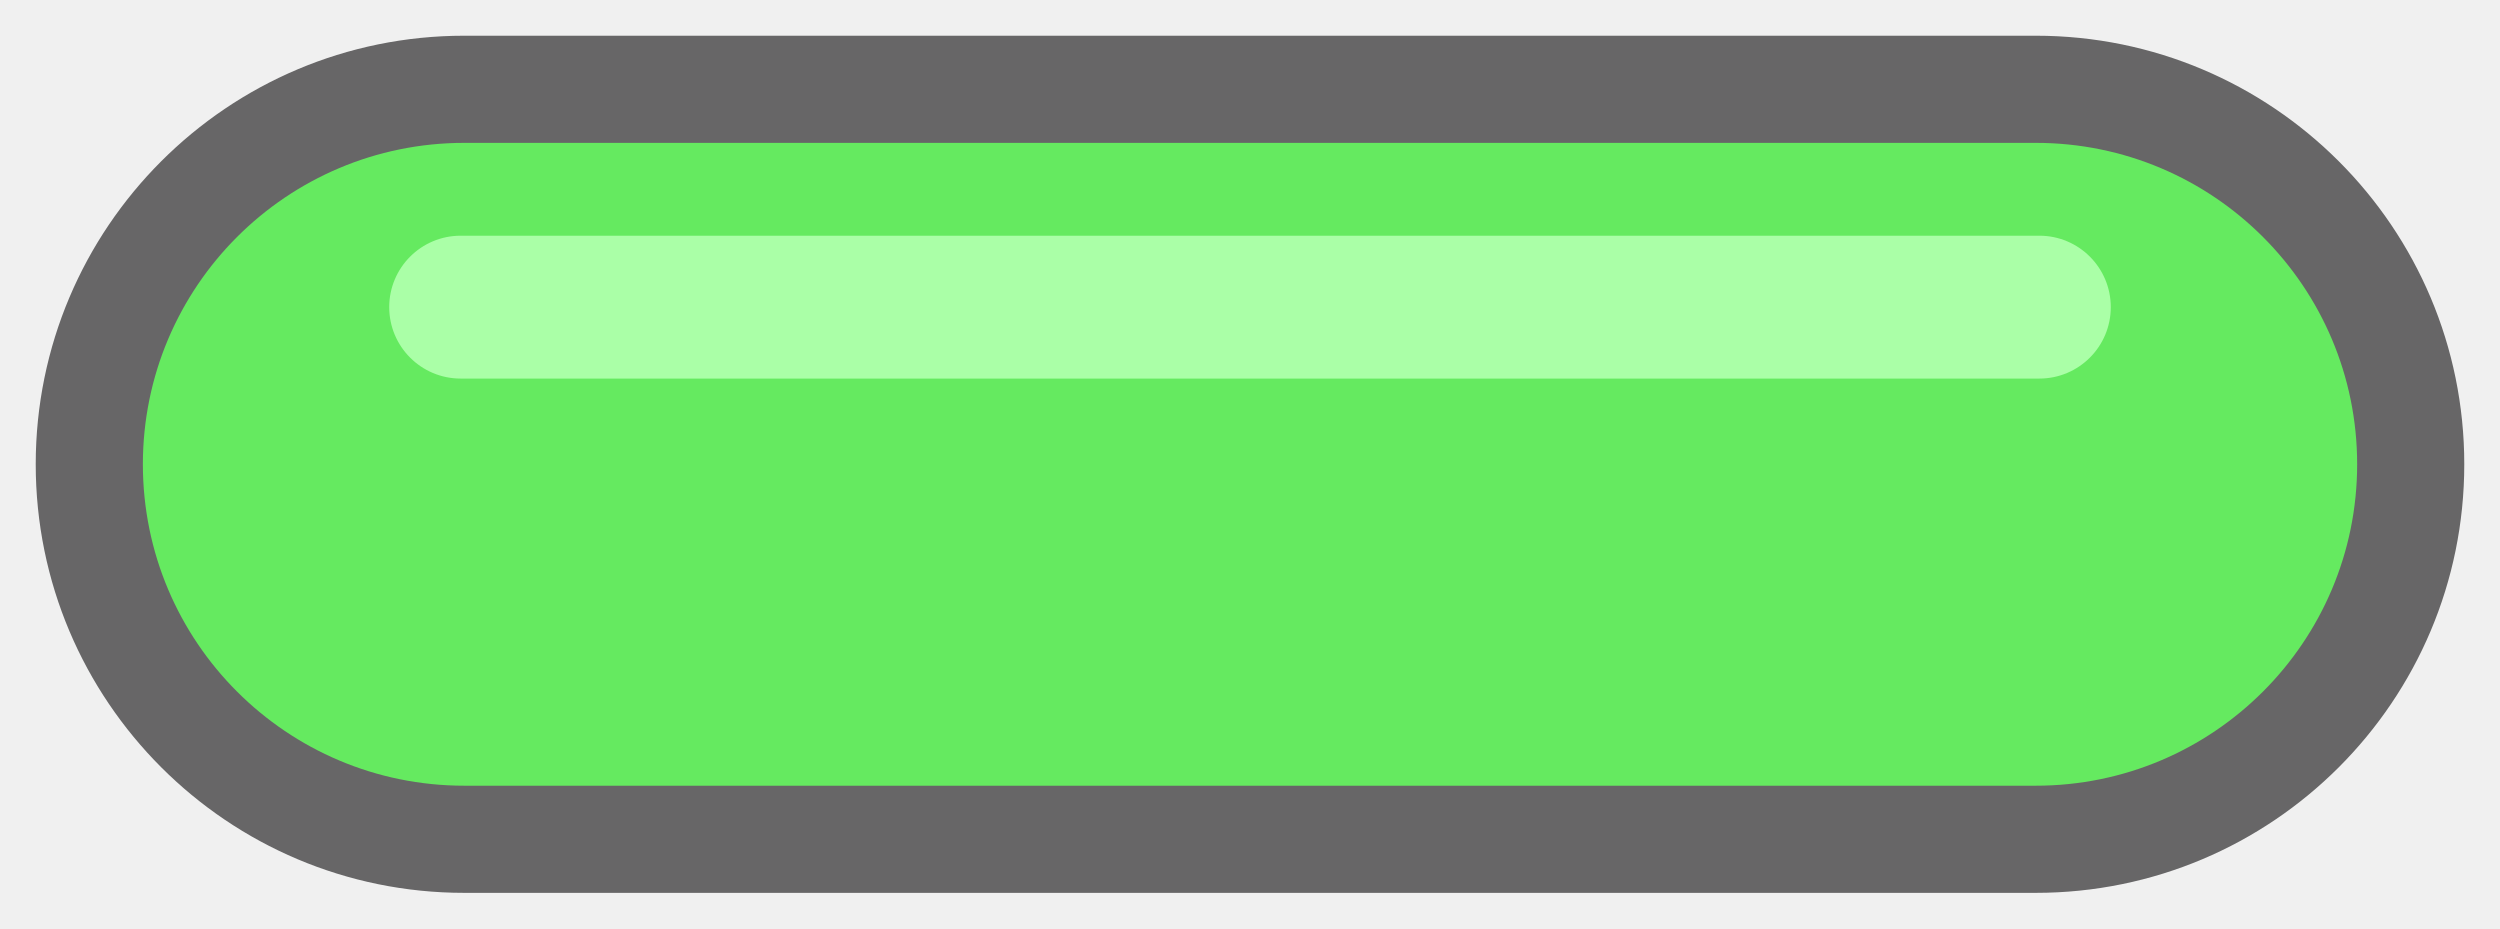
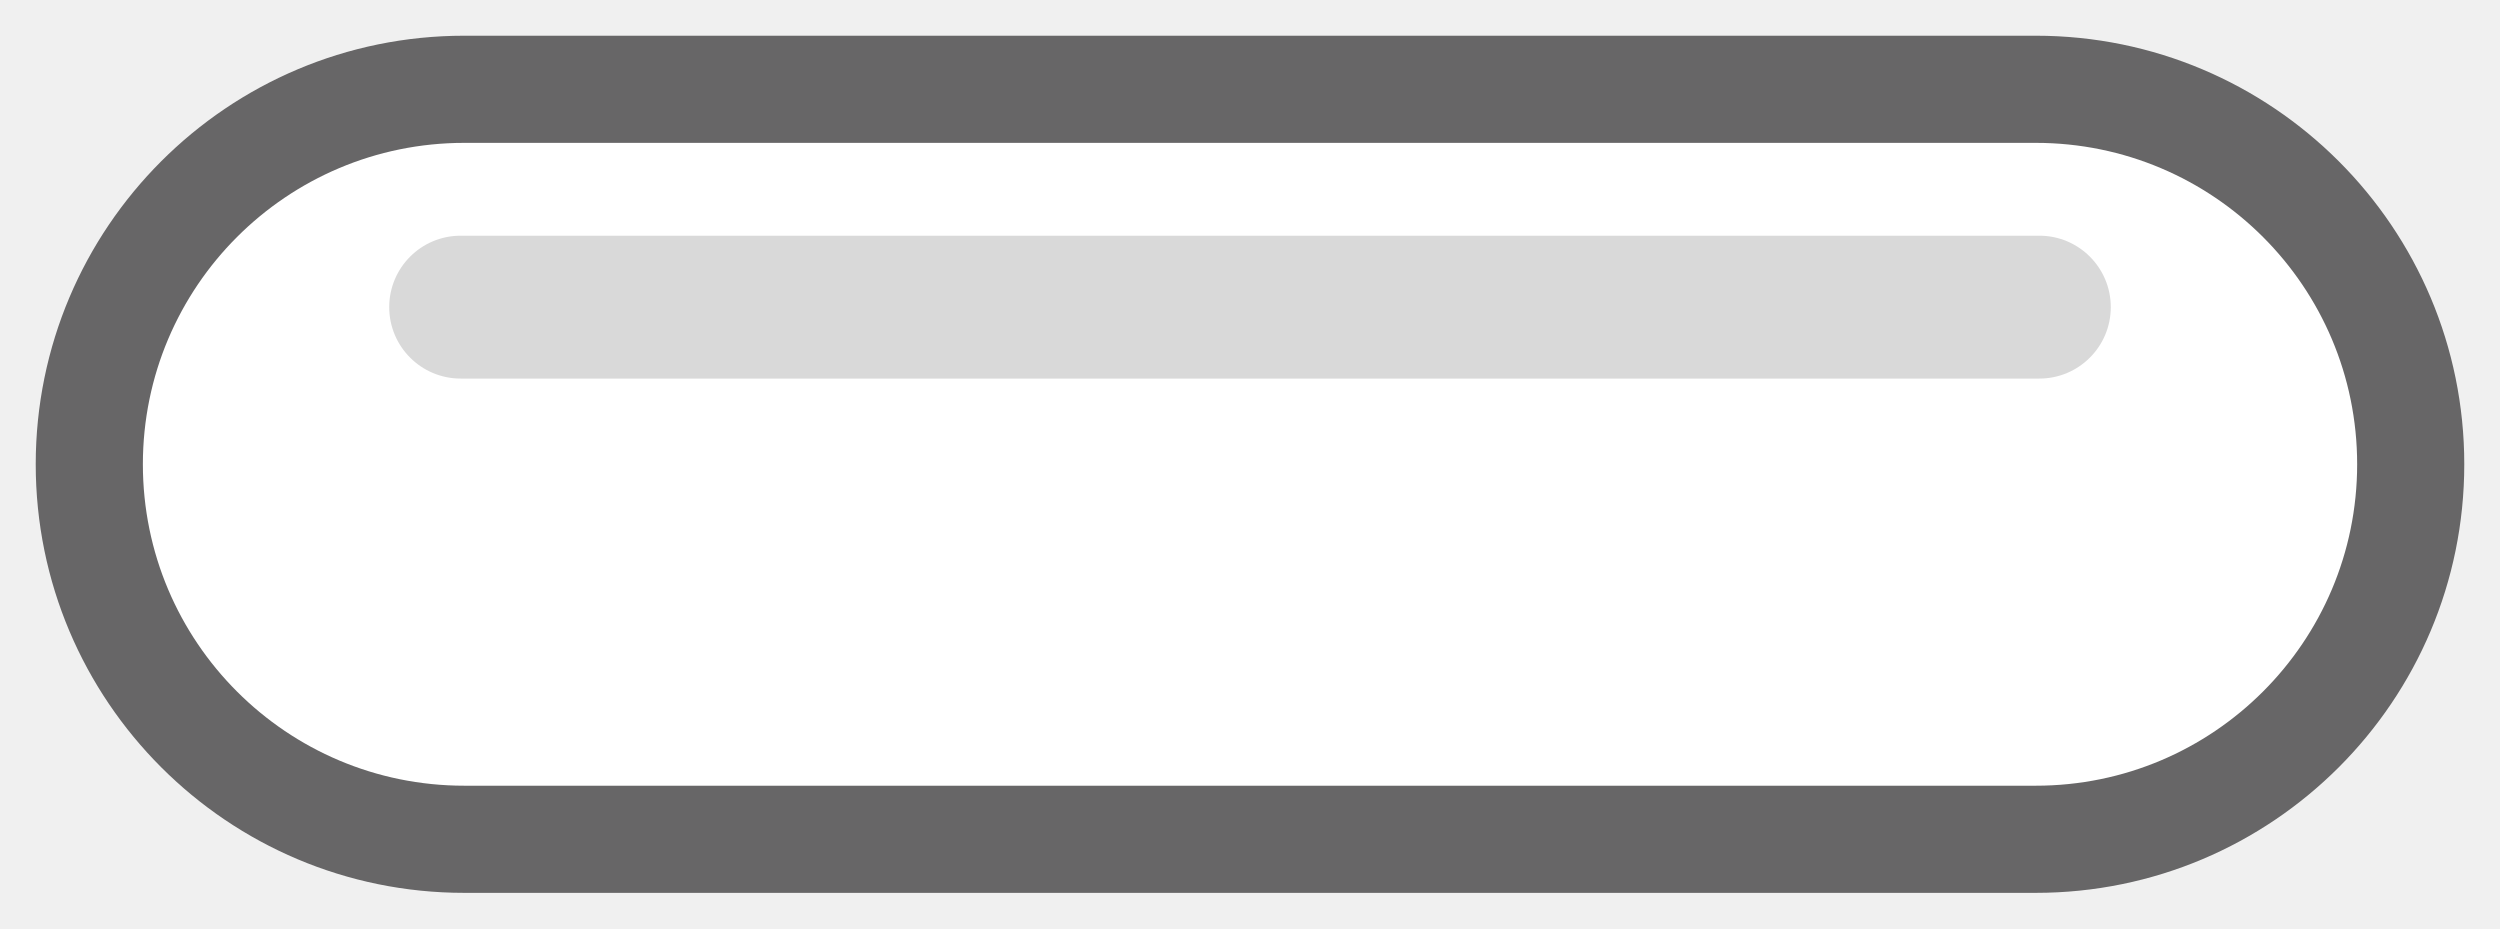
<svg xmlns="http://www.w3.org/2000/svg" width="350" height="130" viewBox="0 0 92.604 34.396" version="1.1" id="svg1" xml:space="preserve">
  <defs id="defs1" />
  <g id="layer1">
    <rect style="fill:#676667;stroke:none;stroke-width:17.107;stroke-linecap:square;paint-order:stroke markers fill;fill-opacity:1" id="rect1" width="89.958" height="31.75" x="1.323" y="1.323" ry="15.875" />
-     <g id="g24" style="display:inline">
-       <rect style="fill:#65ea60;fill-opacity:1;stroke:none;stroke-width:14.146;stroke-linecap:square;paint-order:stroke markers fill" id="rect2" width="82.021" height="23.812" x="5.292" y="5.292" ry="11.906" />
-       <rect style="fill:#aaffa7;fill-opacity:1;stroke:none;stroke-width:5.88;stroke-linecap:square;paint-order:stroke markers fill" id="rect3" width="63.77" height="5.292" x="14.417" y="8.731" ry="2.646" />
-     </g>
+     <rect style="fill:#ffffff;fill-opacity:1;stroke:none;stroke-width:14.146;stroke-linecap:square;paint-order:stroke markers fill" id="rect2" width="82.021" height="23.812" x="5.292" y="5.292" ry="11.906" />
+     <rect style="fill:#d9d9d9;fill-opacity:1;stroke:none;stroke-width:5.88;stroke-linecap:square;paint-order:stroke markers fill" id="rect3" width="63.77" height="5.292" x="14.417" y="8.731" ry="2.646" />
+     <rect style="fill:#676667;fill-opacity:1;stroke:none;stroke-width:17.107;stroke-linecap:square;paint-order:stroke markers fill" id="rect4" width="89.958" height="31.75" x="1.323" y="-52.917" ry="15.875" />
+     <rect style="fill:#65ea60;fill-opacity:1;stroke:none;stroke-width:14.146;stroke-linecap:square;paint-order:stroke markers fill" id="rect5" width="82.021" height="23.812" x="5.292" y="-48.948" ry="11.906" />
+     <rect style="fill:#aaffa7;fill-opacity:1;stroke:none;stroke-width:5.88;stroke-linecap:square;paint-order:stroke markers fill" id="rect6" width="63.77" height="5.292" x="14.417" y="-45.508" ry="2.646" />
  </g>
</svg>
